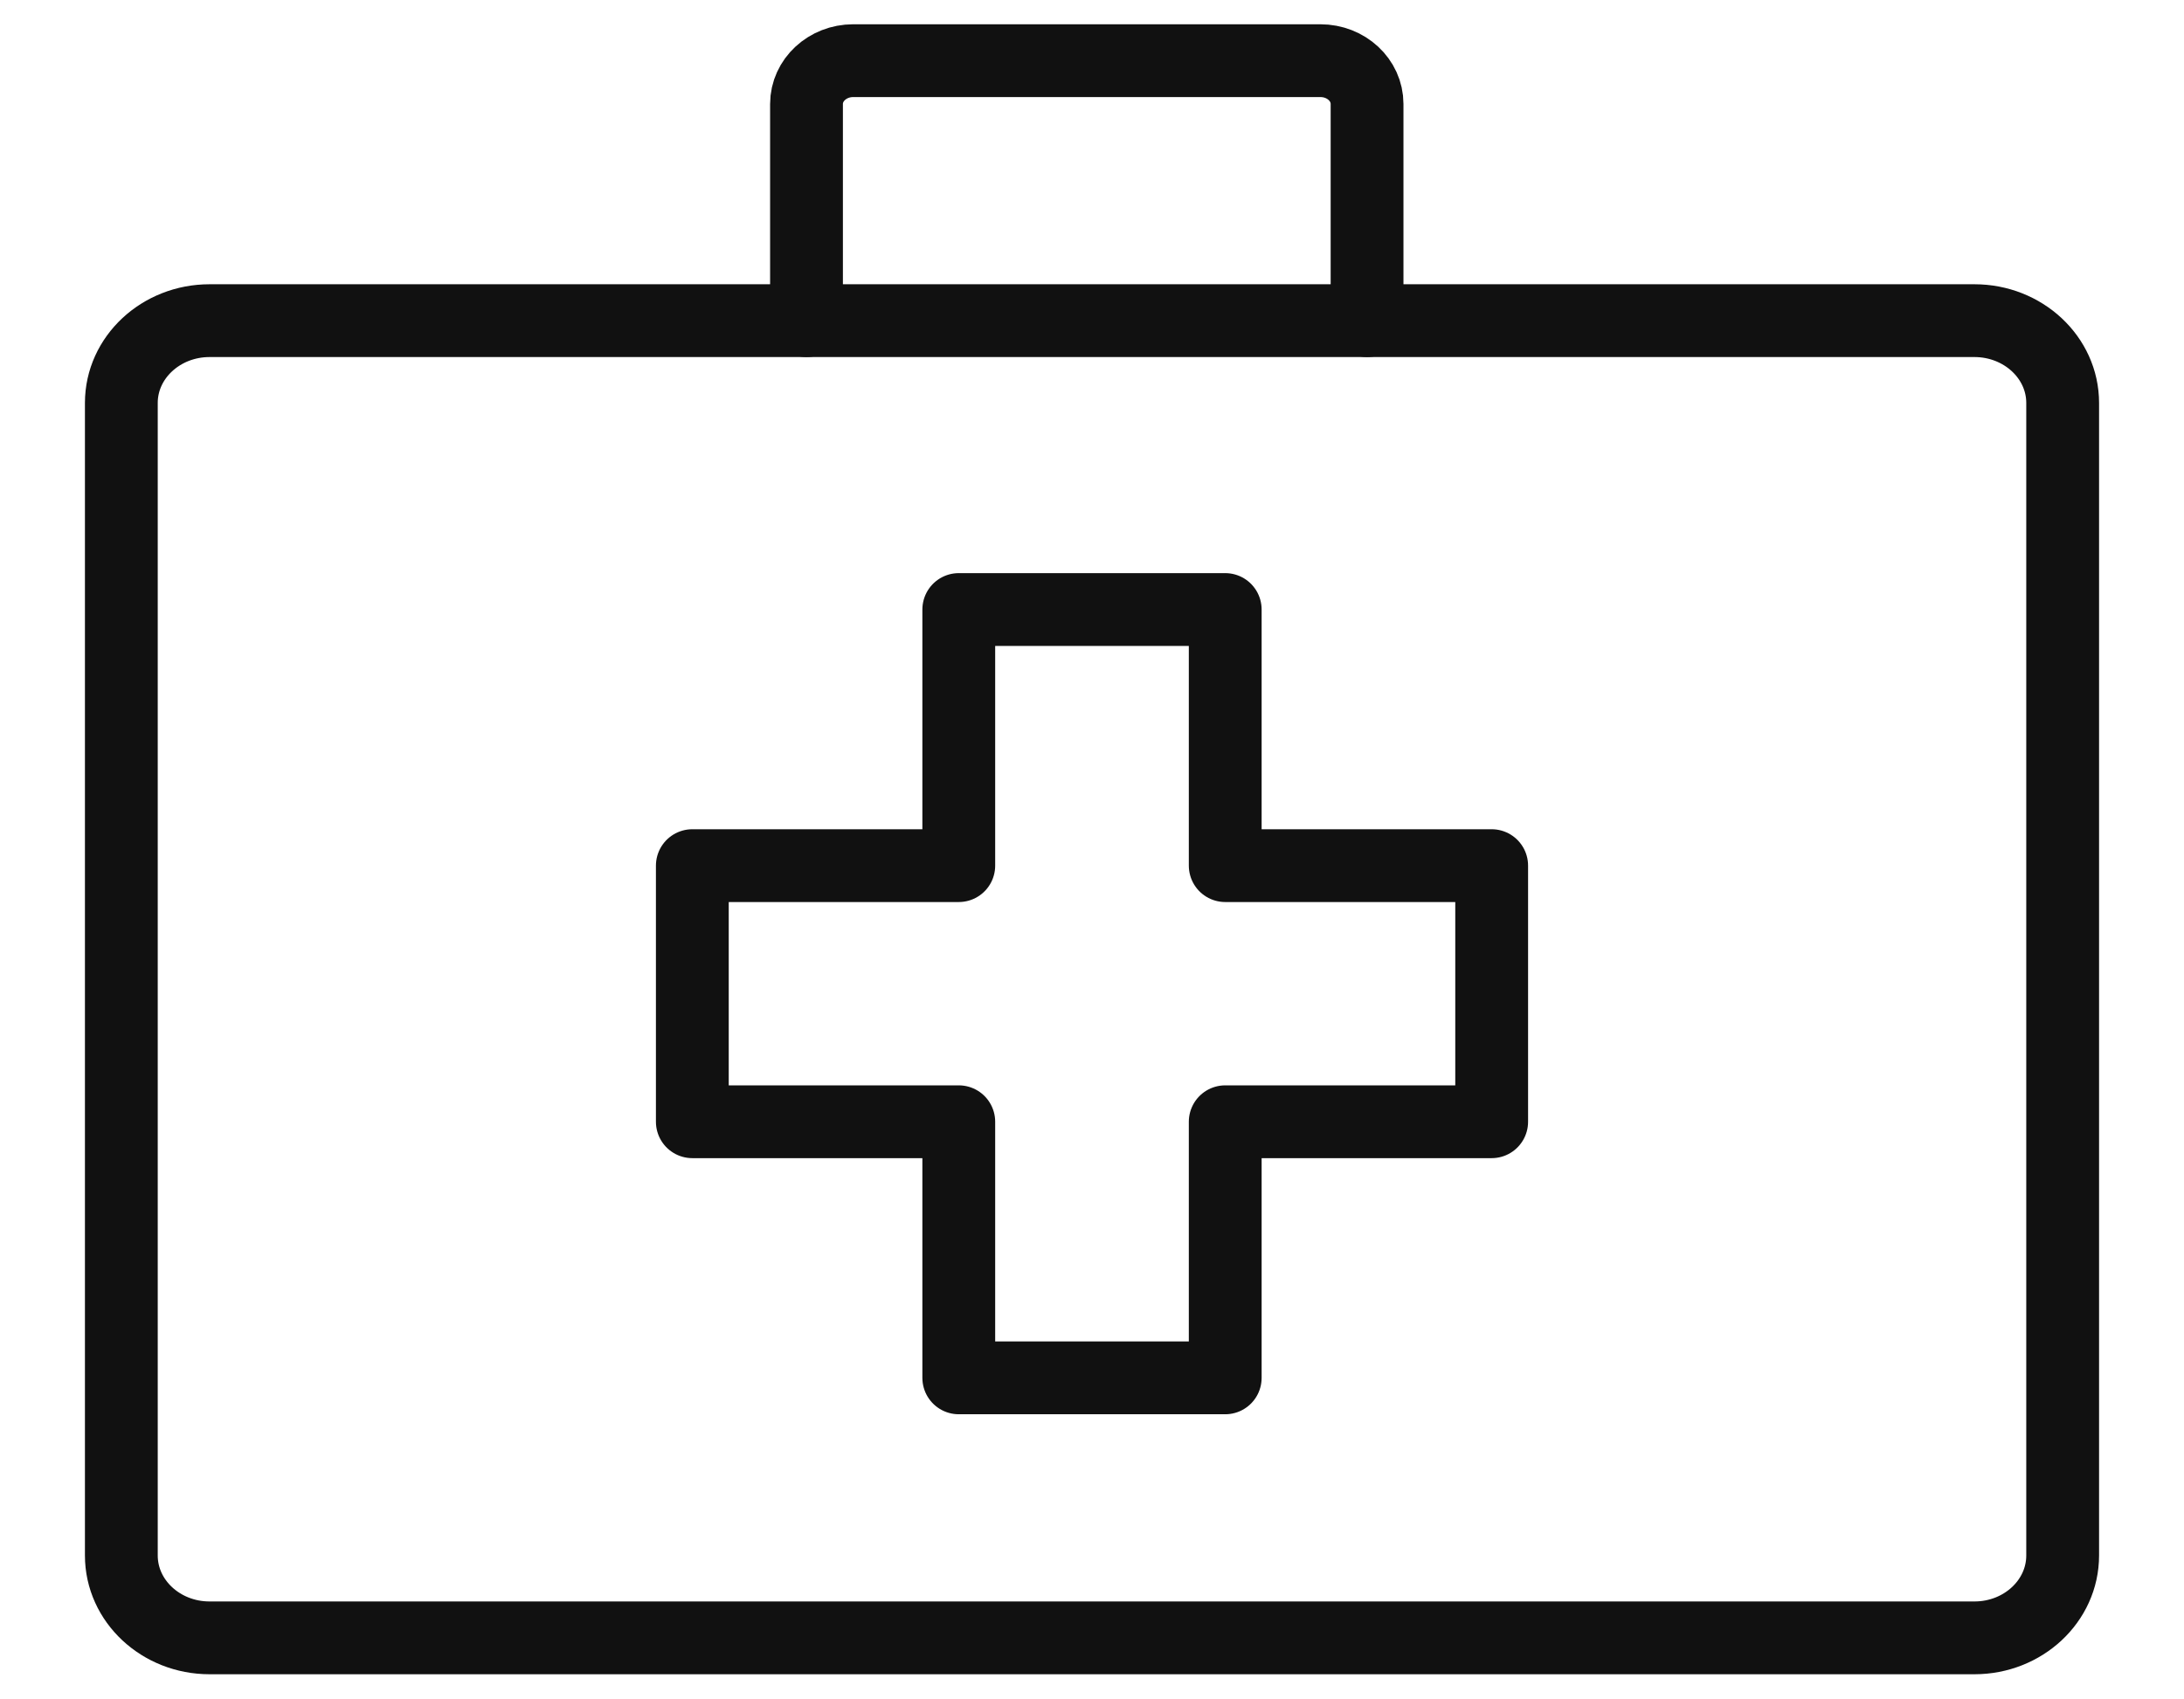
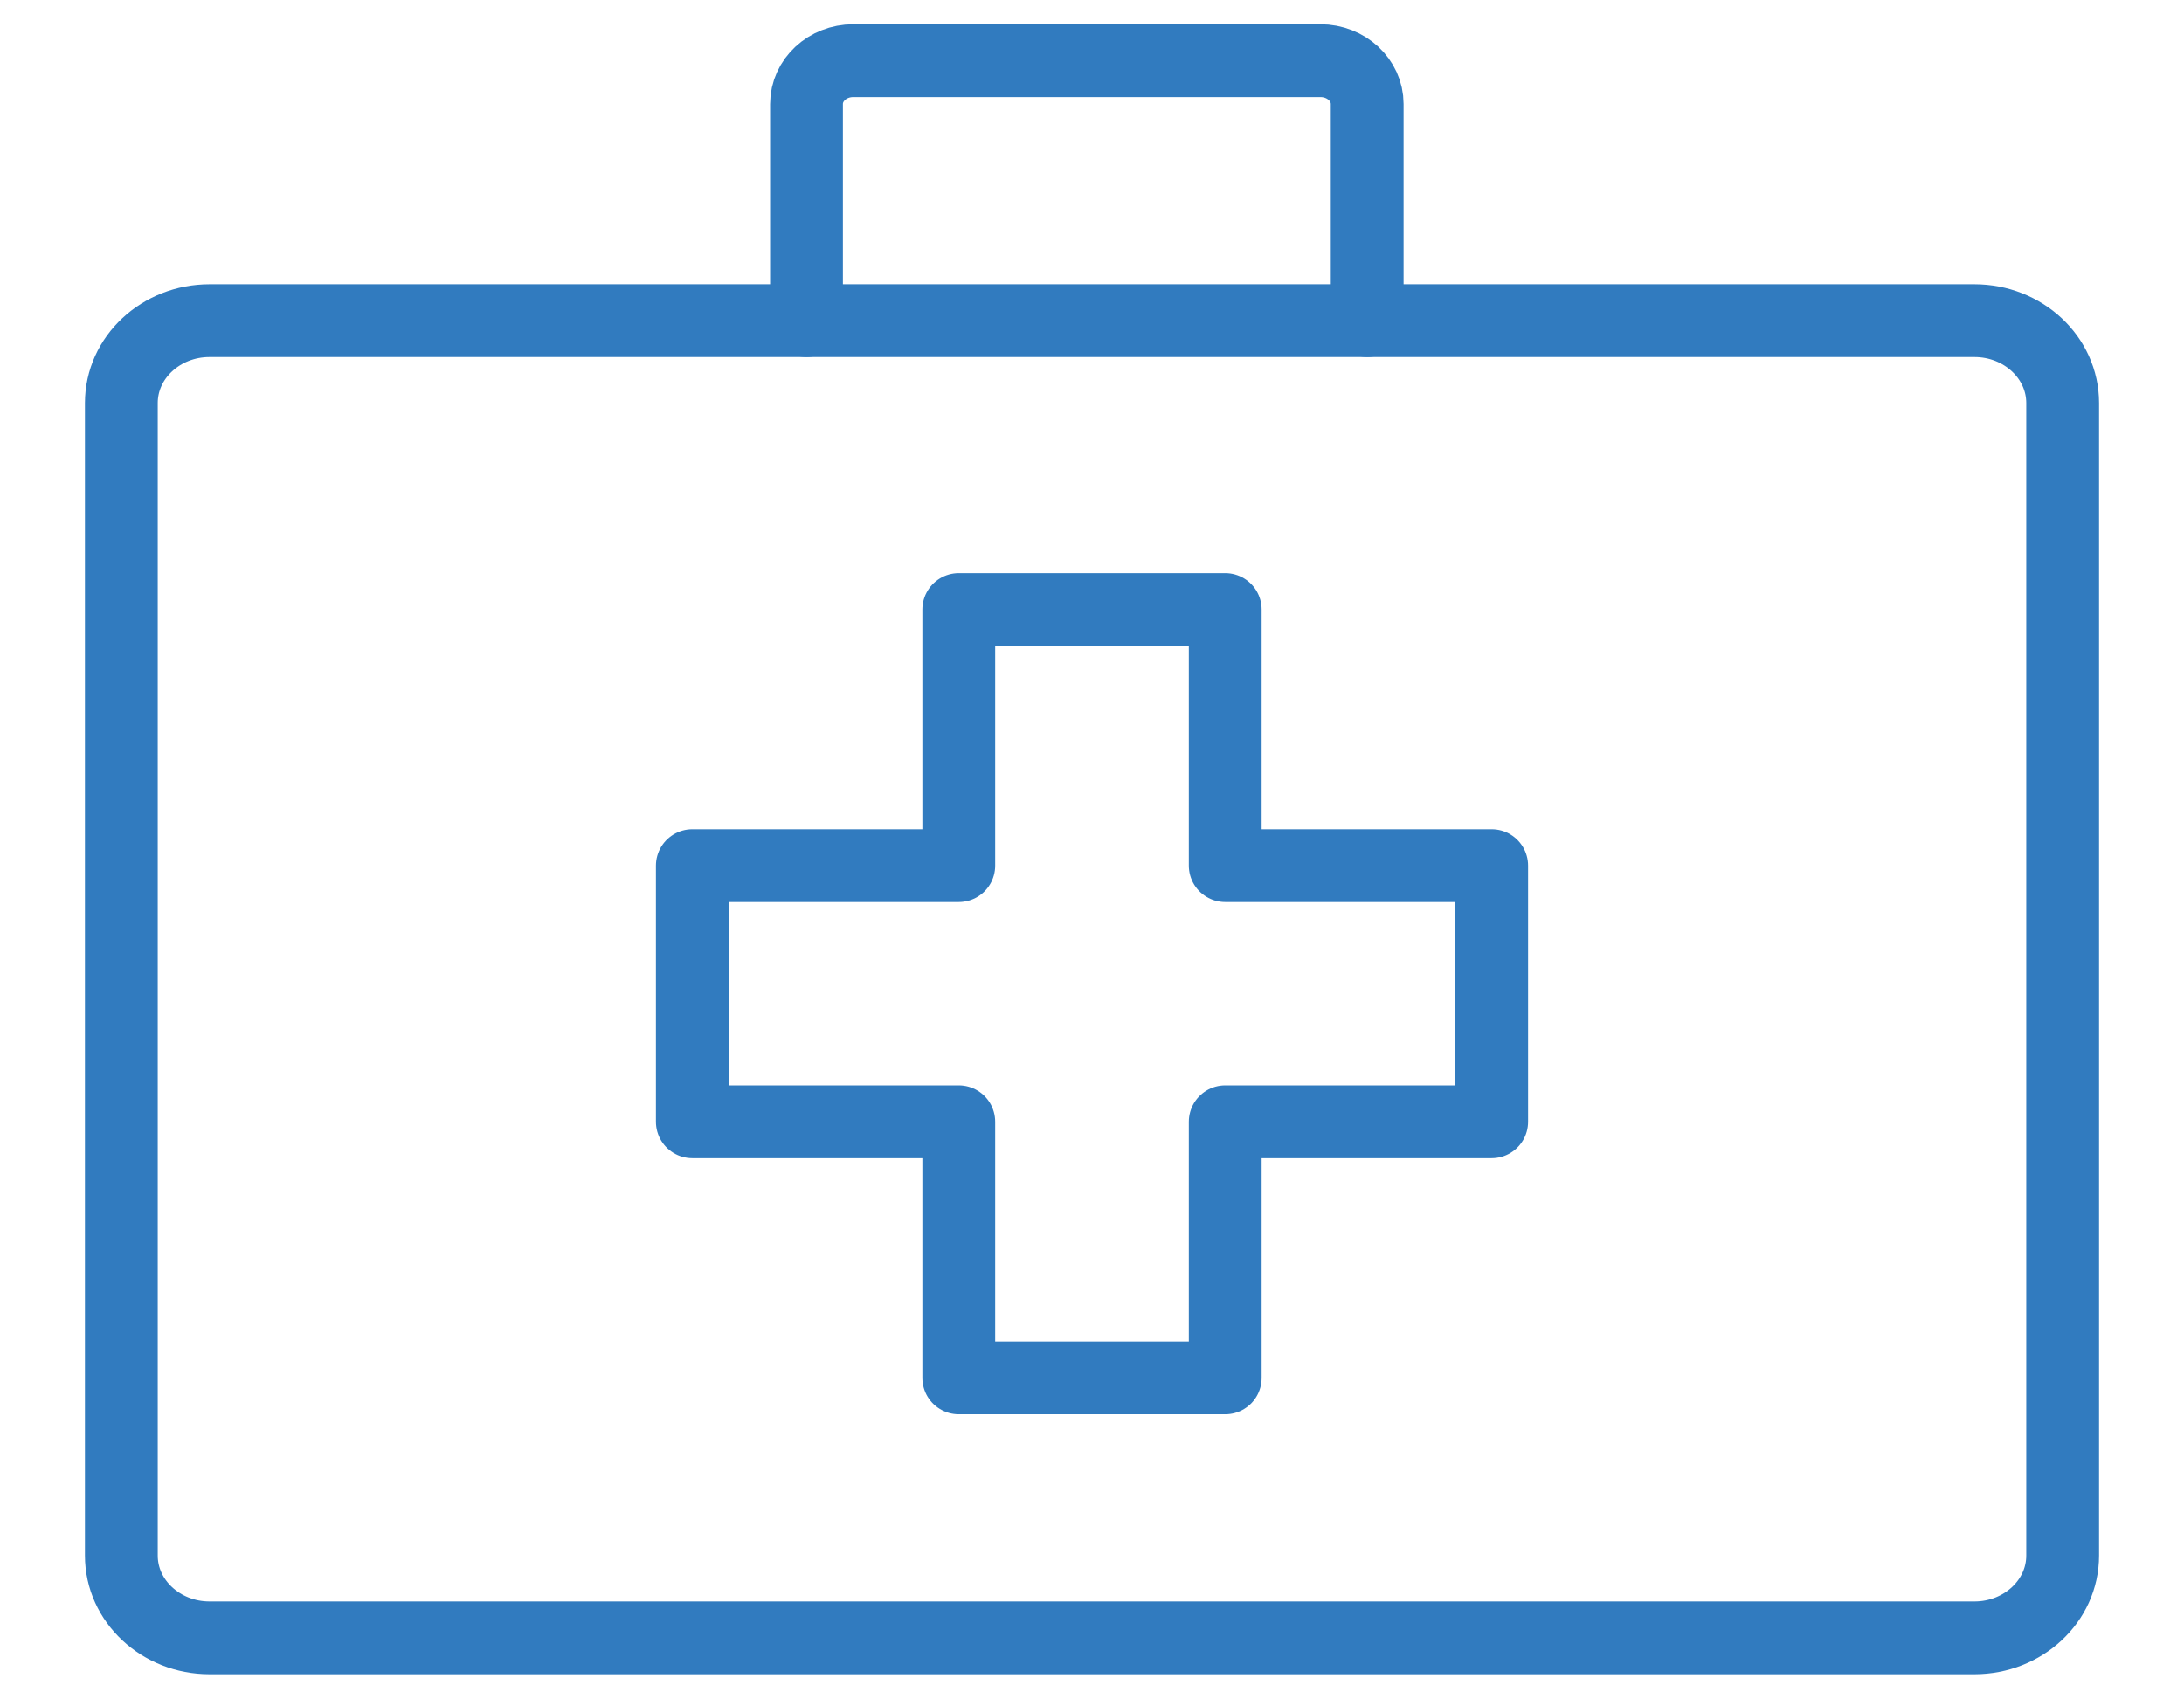
<svg xmlns="http://www.w3.org/2000/svg" width="18" height="14" viewBox="0 0 18 14" fill="none">
-   <path d="M16.273 13.5H1.727C1.326 13.5 1 13.196 1 12.821V3.321C1 2.947 1.326 2.643 1.727 2.643H16.273C16.674 2.643 17 2.947 17 3.321V12.821C17 13.196 16.674 13.5 16.273 13.5Z" stroke="#111111" stroke-width="0.6" stroke-miterlimit="10" stroke-linecap="round" stroke-linejoin="round" />
-   <path d="M6.647 2.643V0.857C6.647 0.66 6.82 0.5 7.032 0.5H10.882C11.095 0.5 11.267 0.66 11.267 0.857V2.643" stroke="#111111" stroke-width="0.6" stroke-miterlimit="10" stroke-linecap="round" stroke-linejoin="round" />
-   <path d="M10.098 7.135V5.024H7.902V7.135H5.706V9.246H7.902V11.357H10.098V9.246H12.294V7.135H10.098Z" stroke="#111111" stroke-width="0.6" stroke-miterlimit="10" stroke-linecap="round" stroke-linejoin="round" />
+   <path d="M16.273 13.5H1.727C1.326 13.5 1 13.196 1 12.822V3.322C1 2.947 1.326 2.643 1.727 2.643H16.273C16.674 2.643 17 2.947 17 3.322V12.822C17 13.196 16.674 13.5 16.273 13.5Z" stroke="#317BBF" stroke-width="0.6" stroke-miterlimit="10" stroke-linecap="round" stroke-linejoin="round" />
+   <path d="M6.647 2.643V0.857C6.647 0.66 6.82 0.5 7.032 0.5H10.883C11.095 0.5 11.268 0.66 11.268 0.857V2.643" stroke="#317BBF" stroke-width="0.6" stroke-miterlimit="10" stroke-linecap="round" stroke-linejoin="round" />
+   <path d="M10.098 7.135V5.024H7.902V7.135H5.706V9.246H7.902V11.357H10.098V9.246H12.294V7.135H10.098Z" stroke="#317BBF" stroke-width="0.6" stroke-miterlimit="10" stroke-linecap="round" stroke-linejoin="round" />
</svg>
